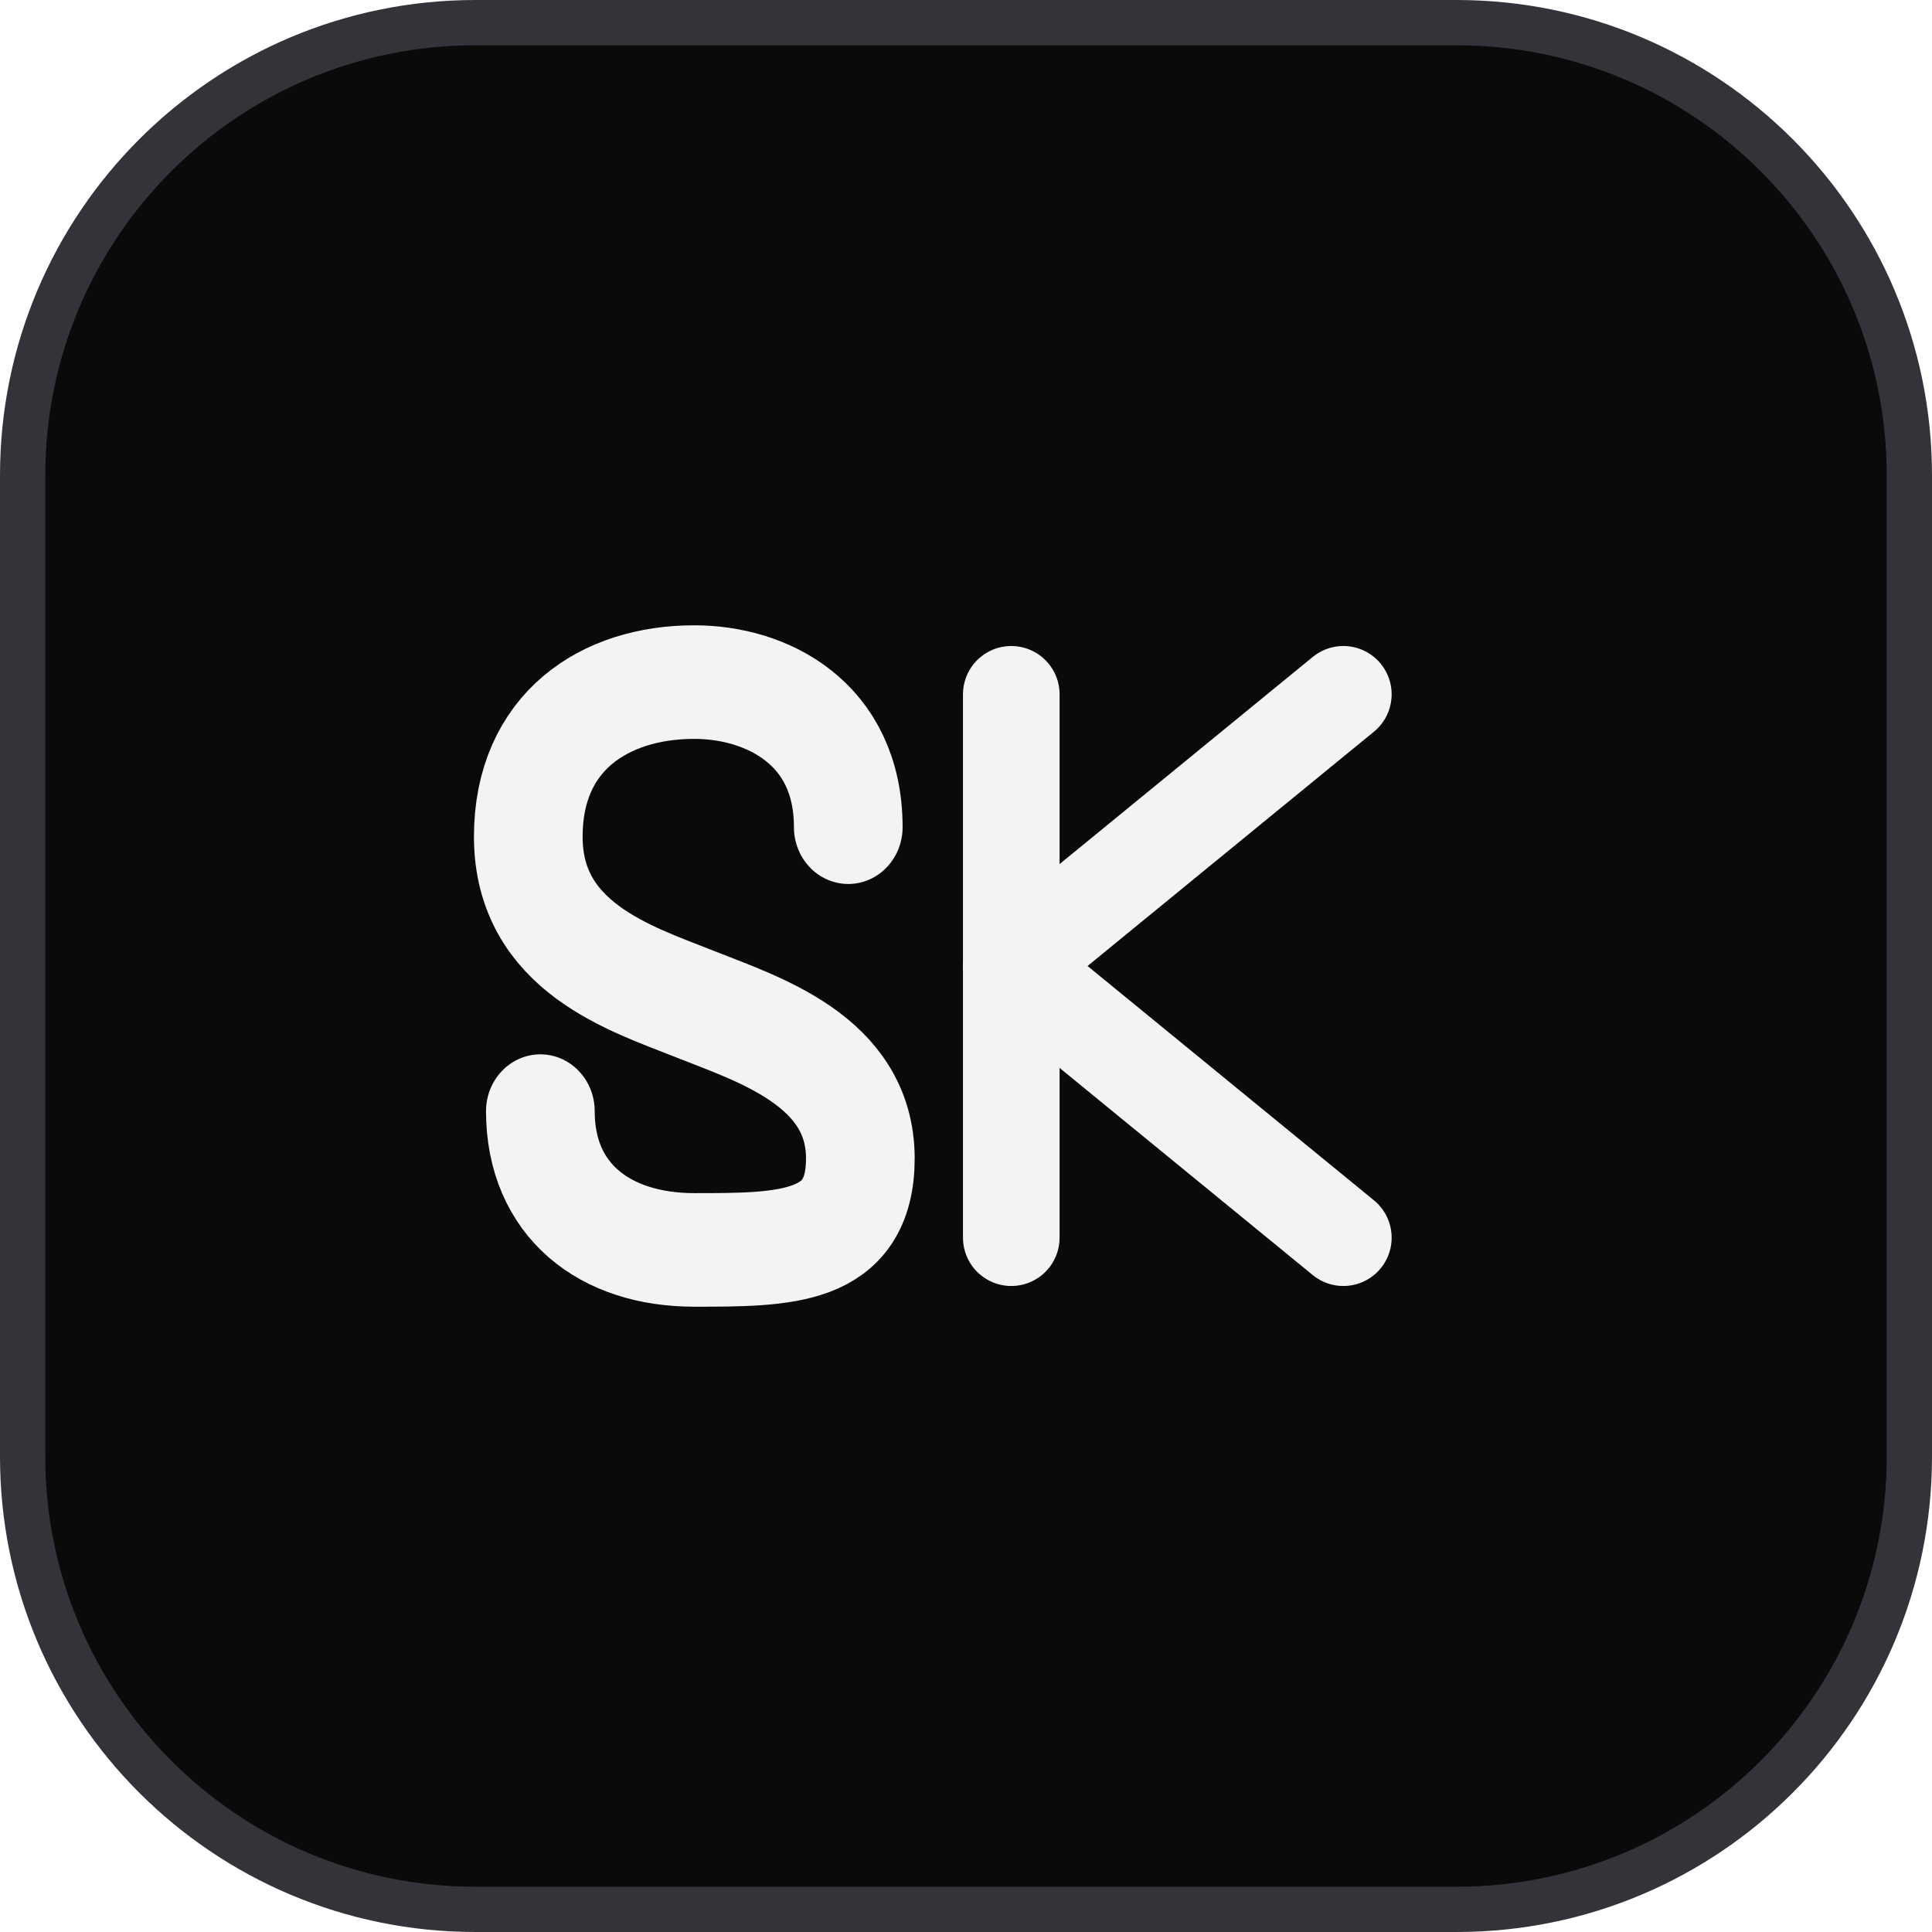
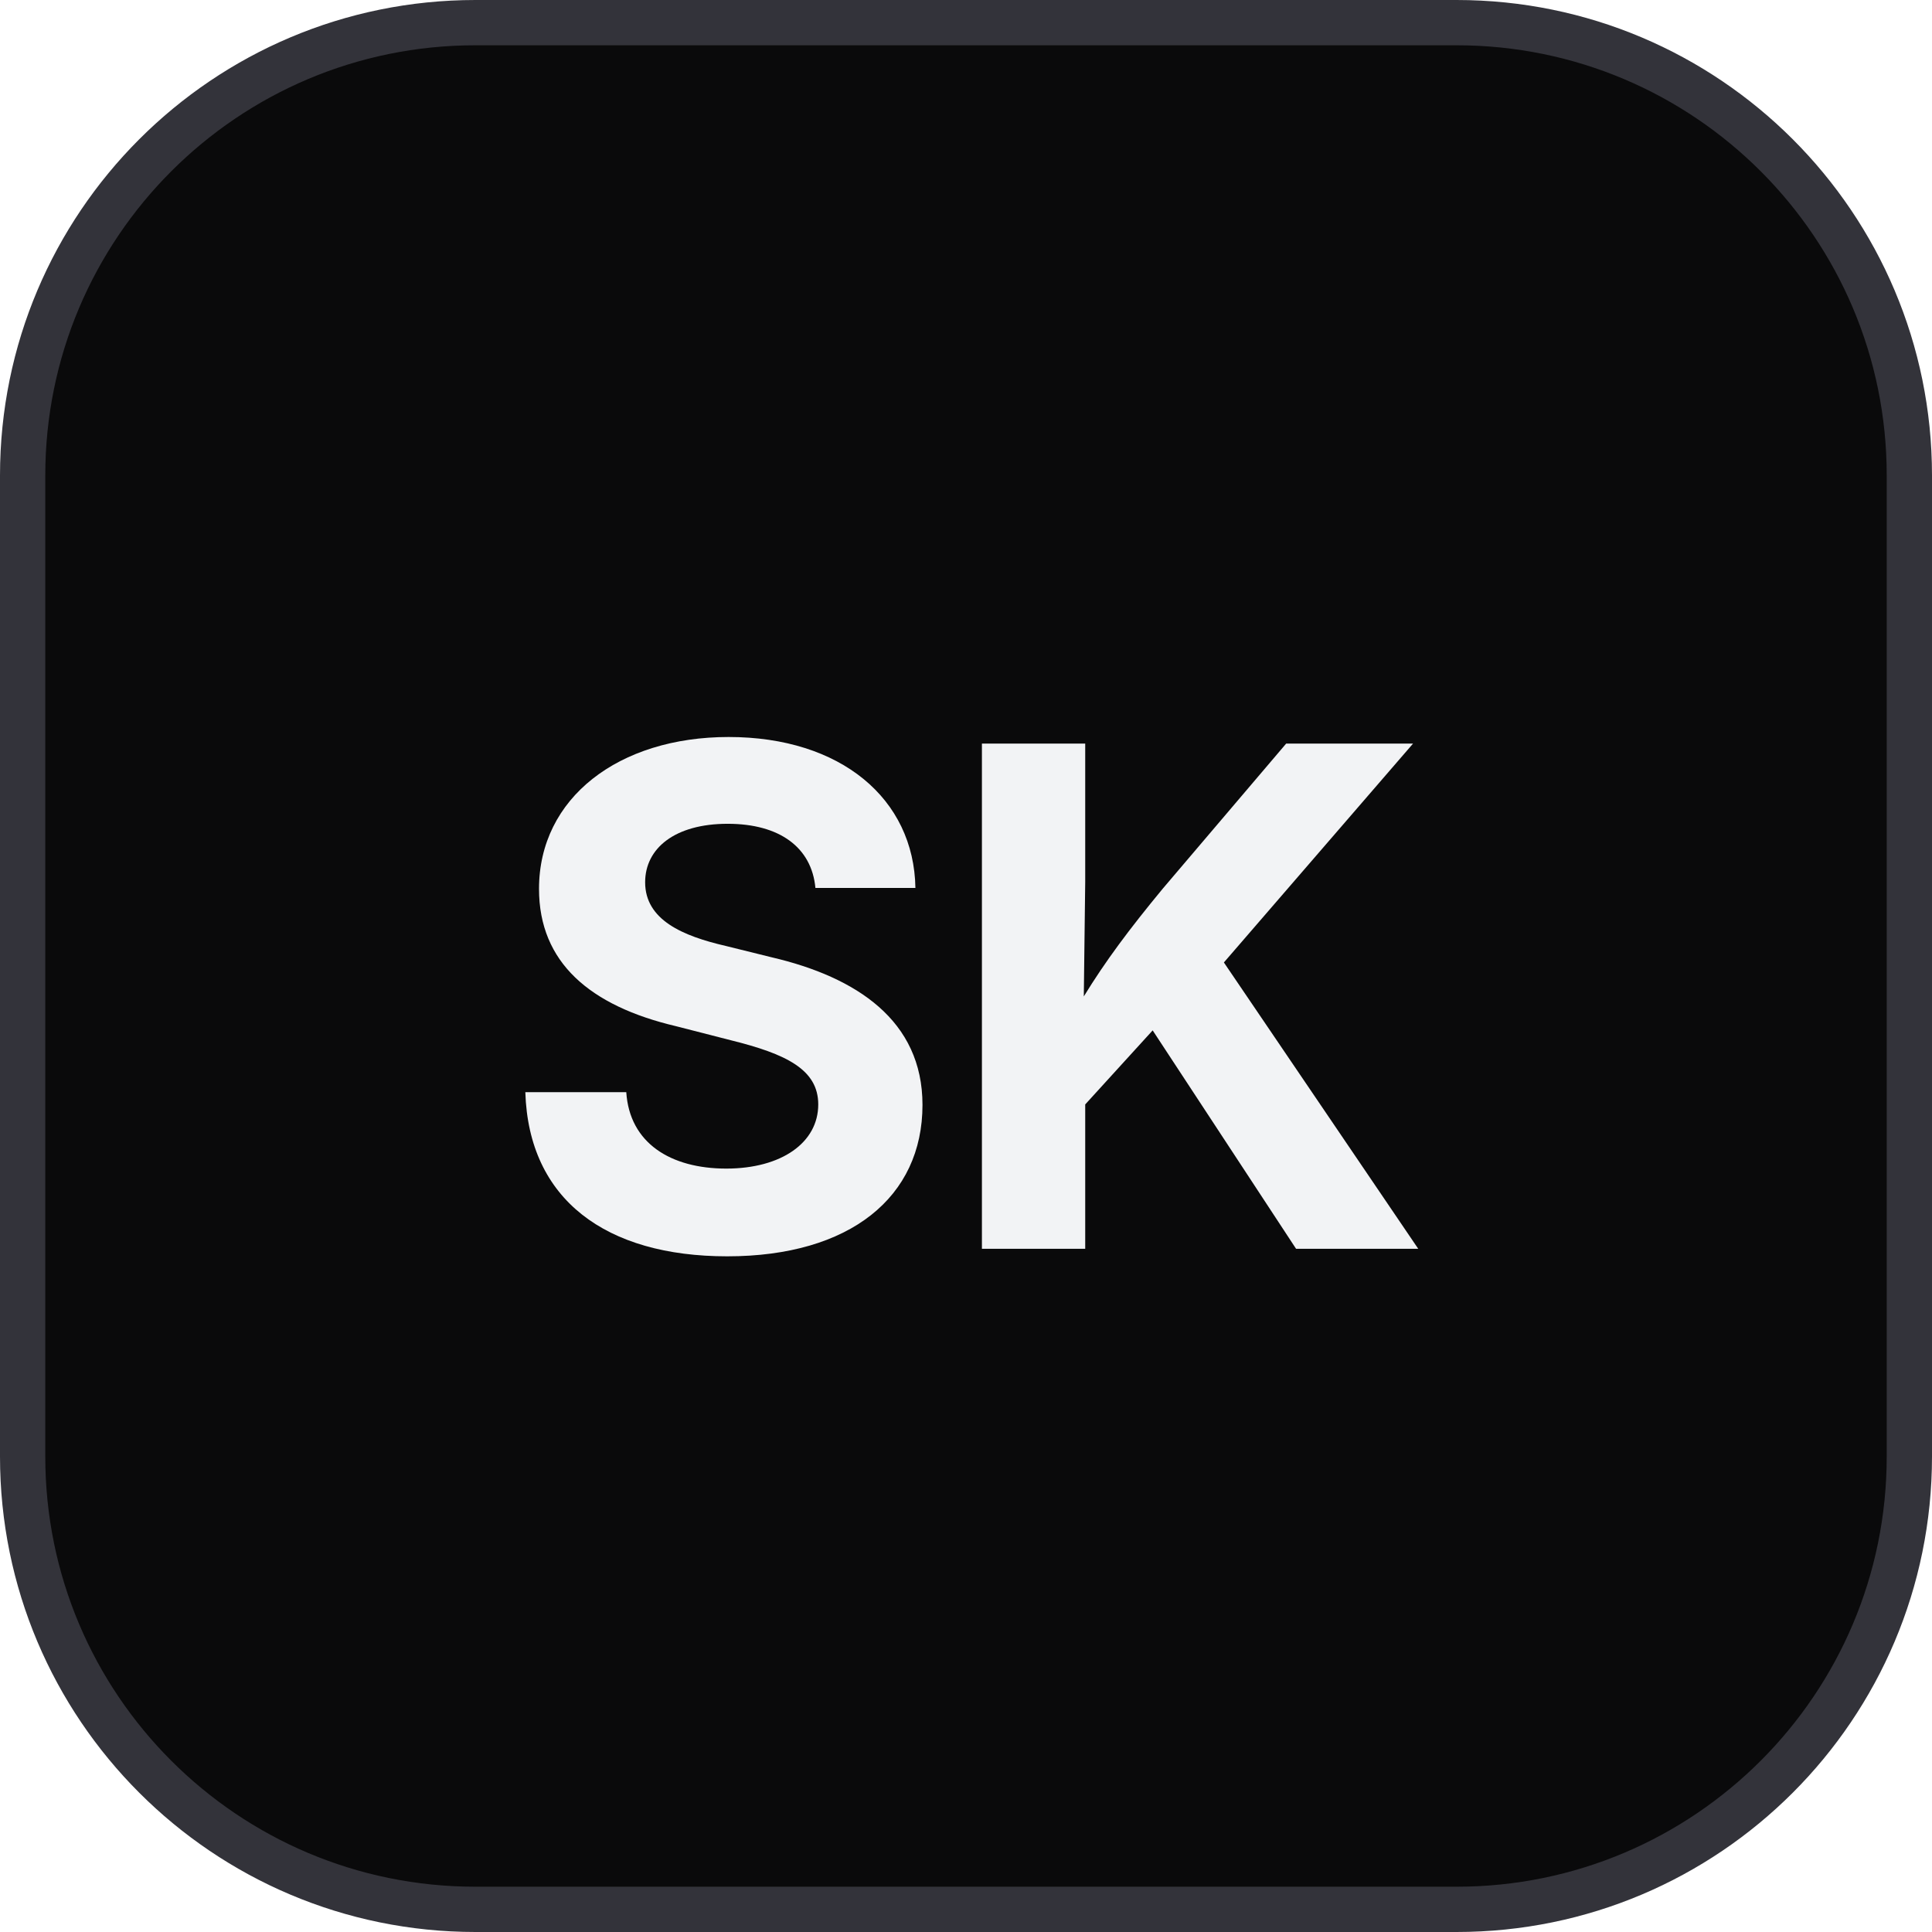
<svg xmlns="http://www.w3.org/2000/svg" viewBox="0 0 64 64" width="64" height="64" role="img" aria-label="Sina Kheiri">
  <rect x="0.75" y="0.75" width="62.5" height="62.5" rx="15" fill="#0a0a0b" />
  <rect x="0.75" y="0.75" width="62.5" height="62.5" rx="15" fill="none" stroke="#33333a" stroke-width="1.5" />
-   <g transform="translate(-1.5 0)" fill="none" stroke-linecap="round" stroke-linejoin="round">
-     <path stroke="#f2f3f5" stroke-width="3.6" transform="translate(0 32) scale(1 1.045) translate(0 -32)" d="M29.6 27.6C29.6 24.3 26.9 23 24.5 23C21.5 23 19 24.6 19 27.9C19 31.4 22.4 32.4 24.5 33.2C26.6 34 30 35 30 38.1C30 41 27.5 41 24.5 41C21.5 41 19.4 39.4 19.4 36.6" />
-     <path stroke="#f2f3f5" stroke-width="3.2" d="M35 23V41" />
-     <path stroke="#f2f3f5" stroke-width="3.2" d="M46 23L35 32L46 41" />
-   </g>
+   <text x="32" y="33" text-anchor="middle" dominant-baseline="central" font-family="Inter, ui-sans-serif, system-ui, -apple-system, 'Segoe UI', Roboto, Helvetica, Arial, sans-serif" font-size="23" font-weight="700" letter-spacing="-0.5" fill="#f2f3f5">SK</text>
</svg>
